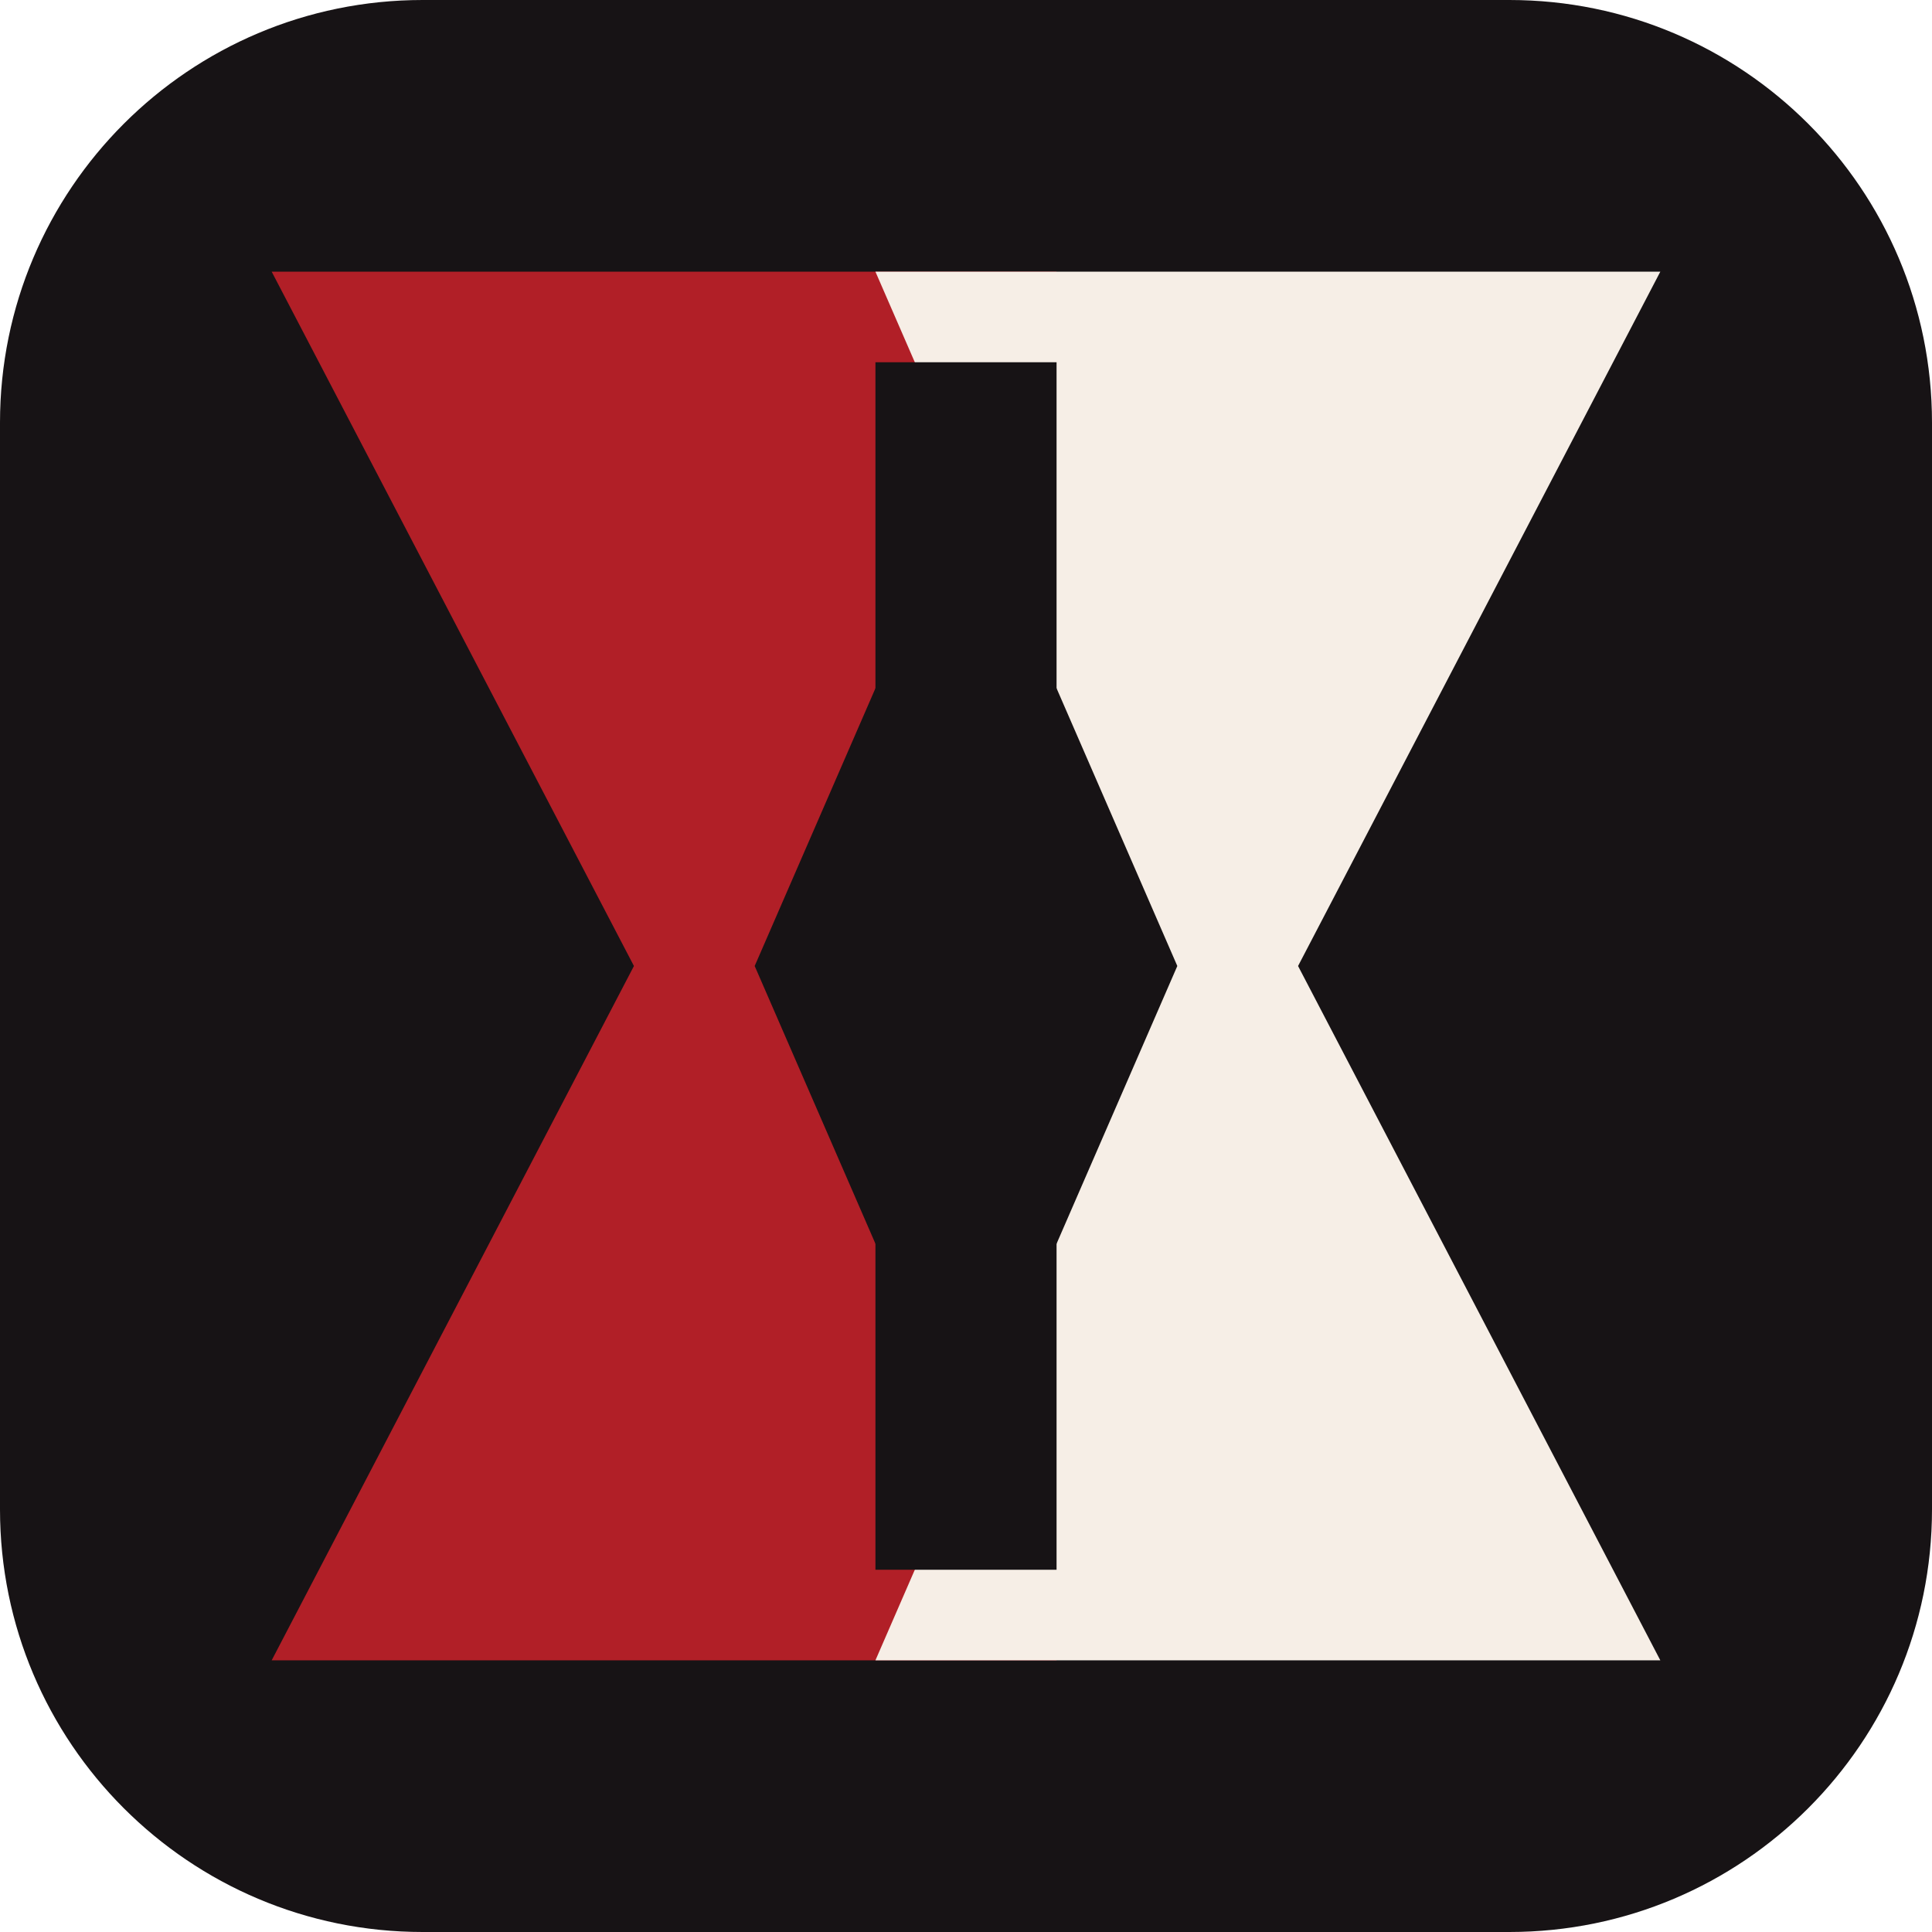
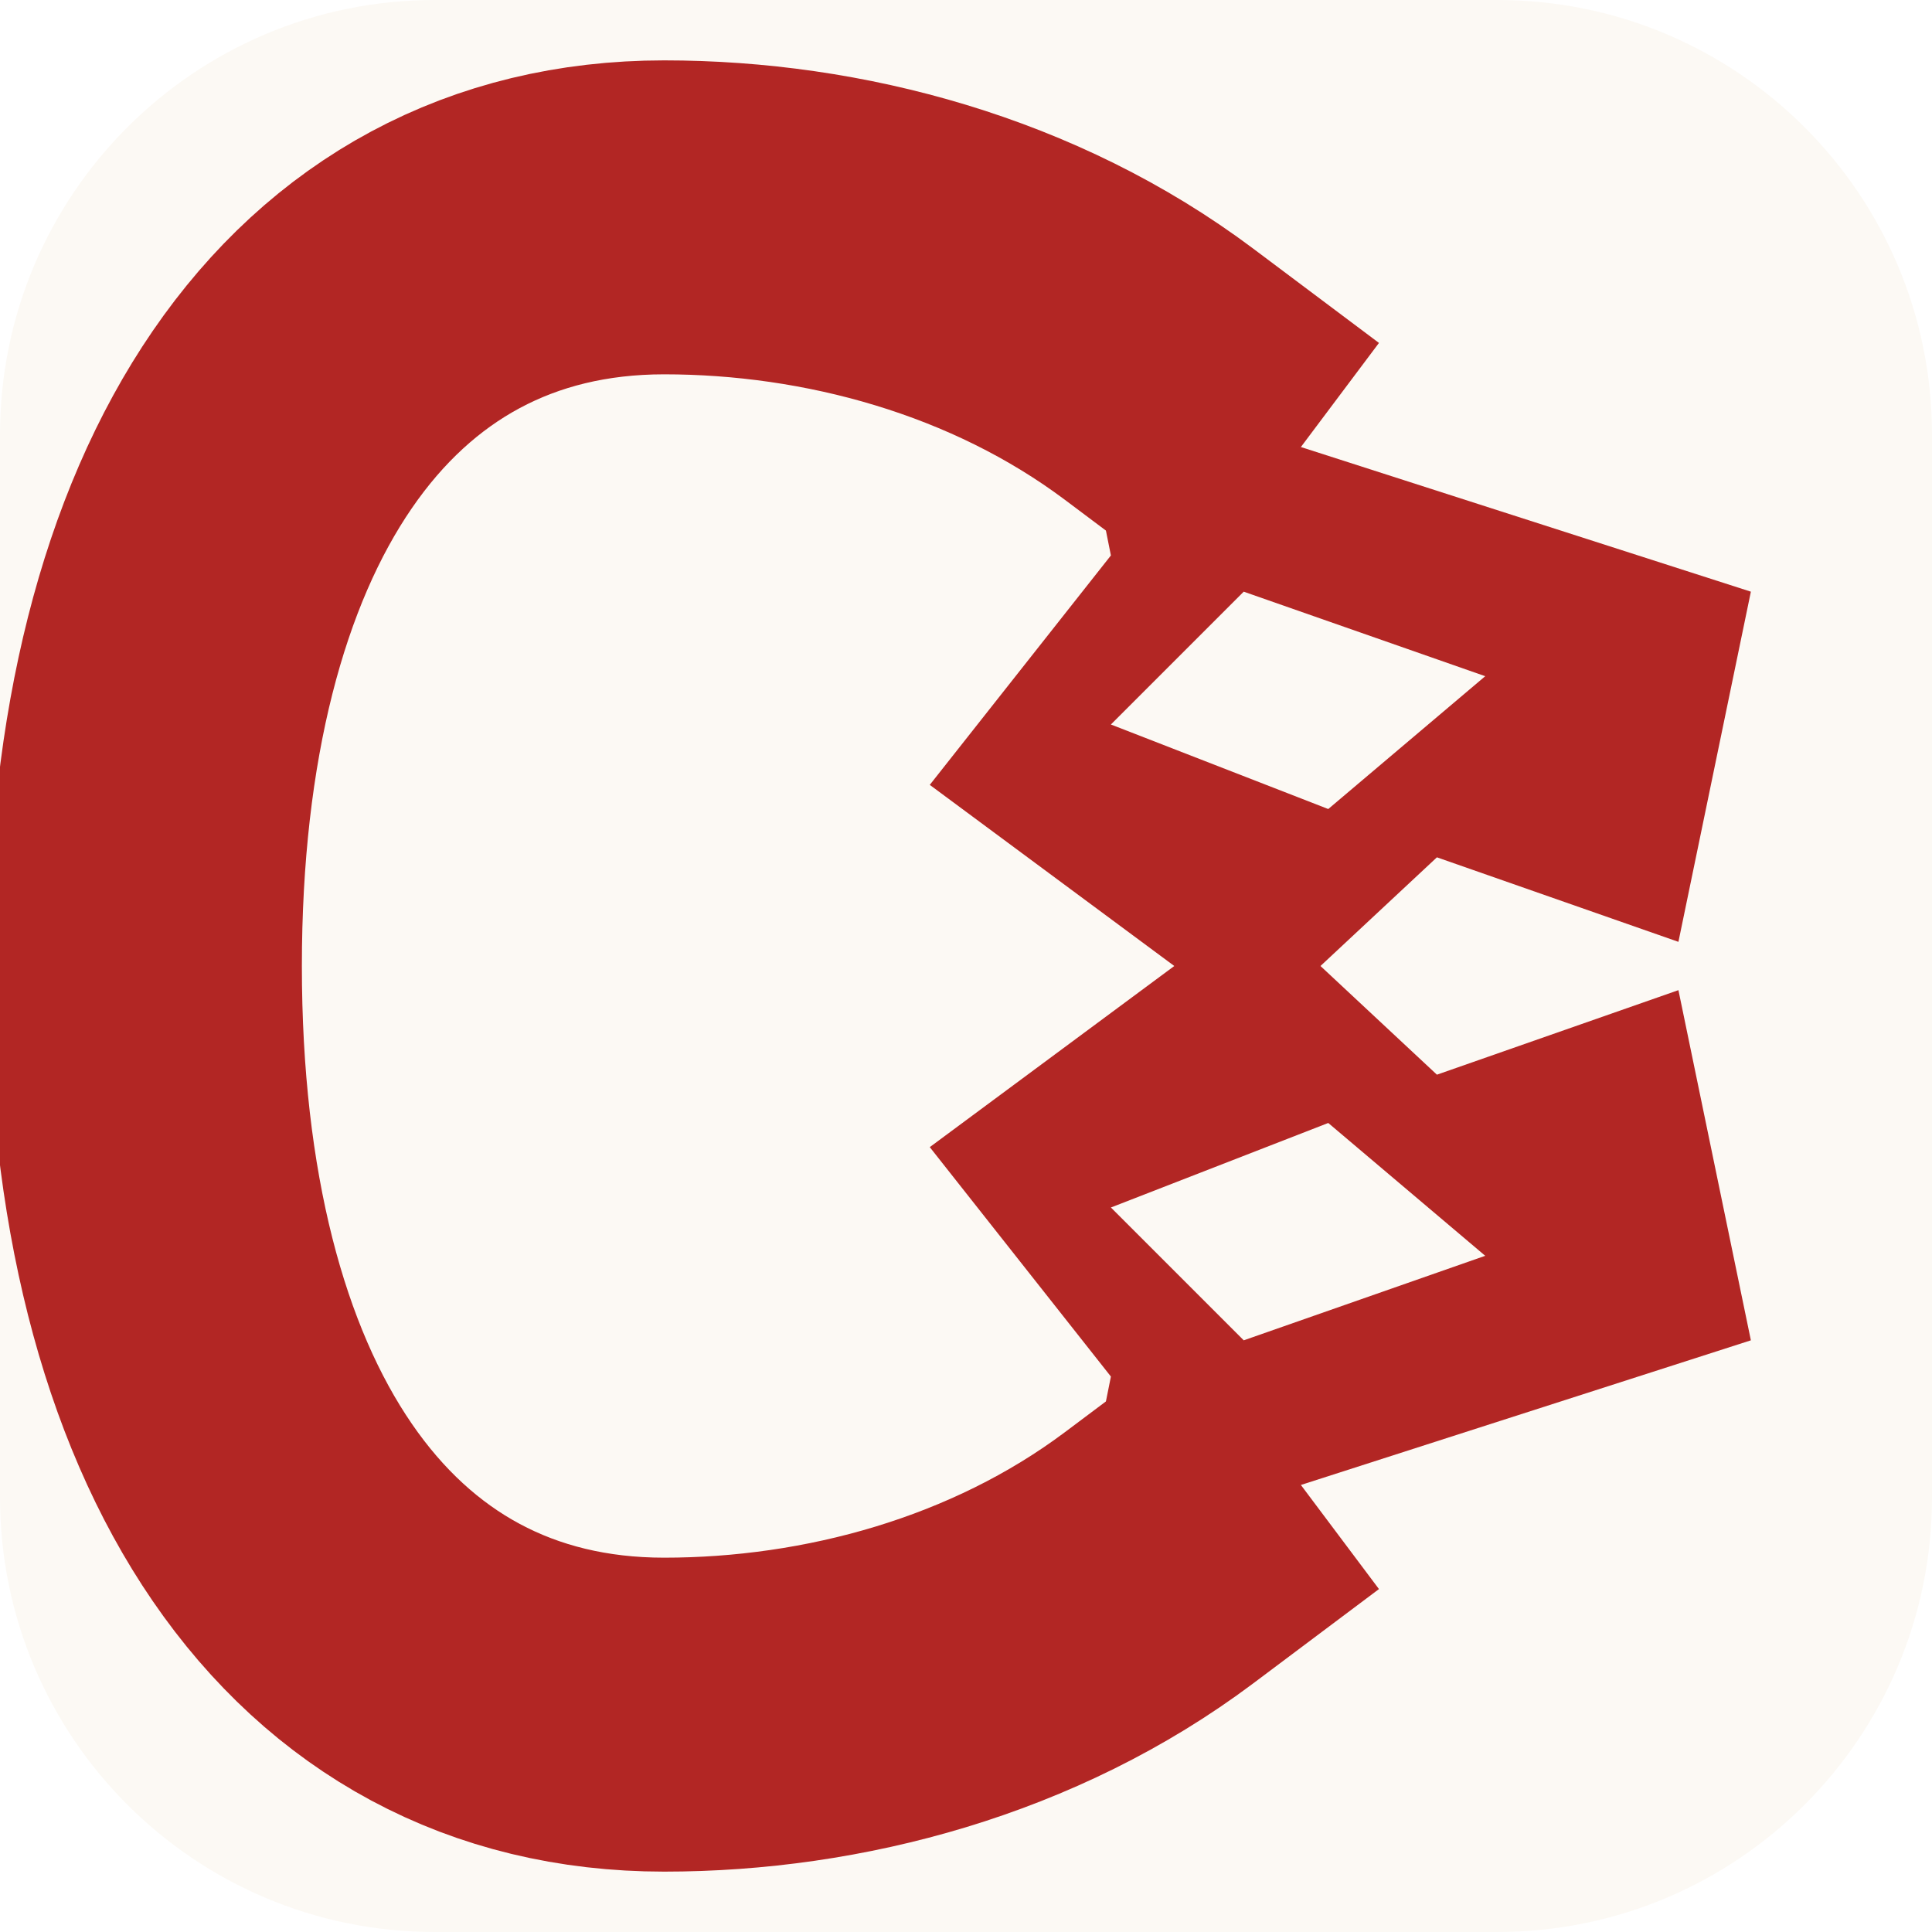
- <svg xmlns="http://www.w3.org/2000/svg" width="64" height="64" viewBox="0 0 128 128" fill="none">
-   <rect width="128" height="128" rx="28" fill="#171315" />
-   <path d="M18 18H70L50 64L70 110H18L42 64L18 18Z" fill="#B11F27" />
-   <path d="M110 18H58L78 64L58 110H110L86 64L110 18Z" fill="#F6EEE6" />
-   <rect x="58" y="24" width="12" height="80" fill="#171315" />
+ <svg xmlns="http://www.w3.org/2000/svg" width="160" height="160" viewBox="0 0 160 160" fill="none">
+   <rect width="160" height="160" rx="36" fill="#FCF9F4" />
+   <path d="M96 31C84 22 69 18 55 18C28 18 12 42 12 80C12 118 28 142 55 142C69 142 84 138 96 129" stroke="#B22624" stroke-width="26" stroke-linecap="square" stroke-linejoin="miter" />
+   <path d="M89 31L145 49L139 78L119 71L104 85L77 65L92 46Z M103 49L123 56L110 67L92 60Z" fill="#B22624" fill-rule="evenodd" clip-rule="evenodd" />
+   <path d="M89 129L145 111L139 82L119 89L104 75L77 95L92 114Z M103 111L123 104L110 93L92 100Z" fill="#B22624" fill-rule="evenodd" clip-rule="evenodd" />
</svg>
